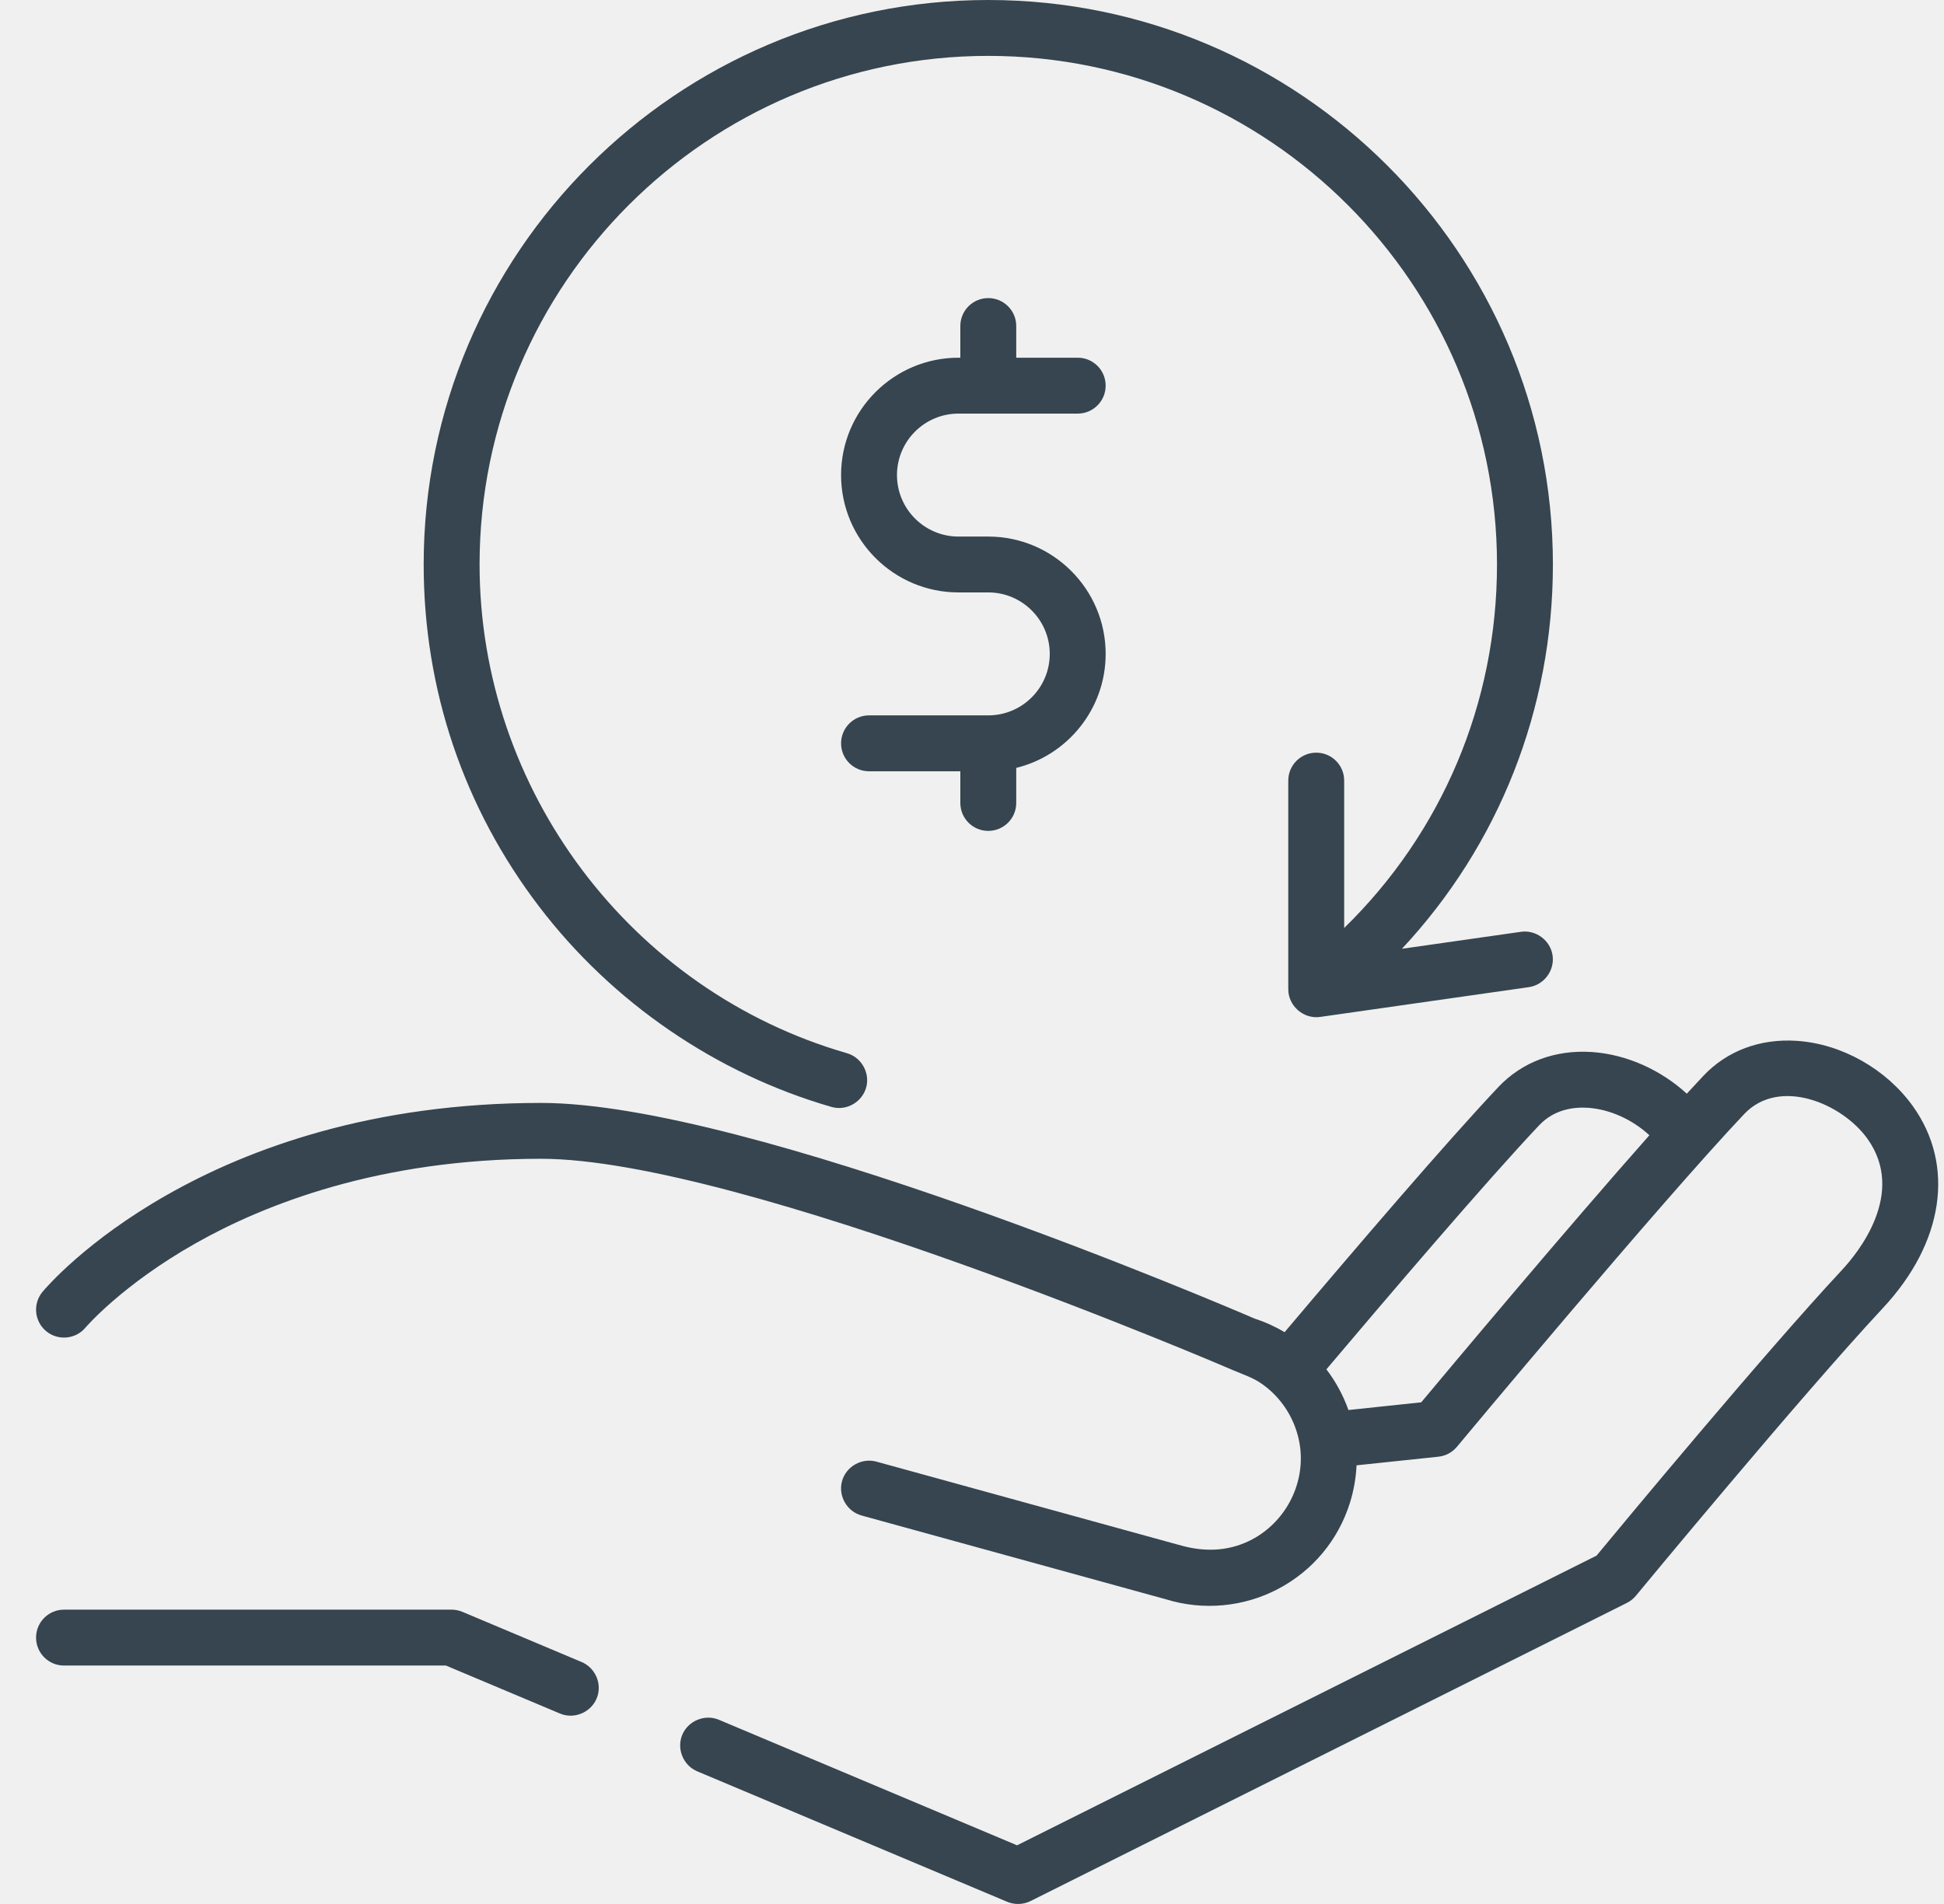
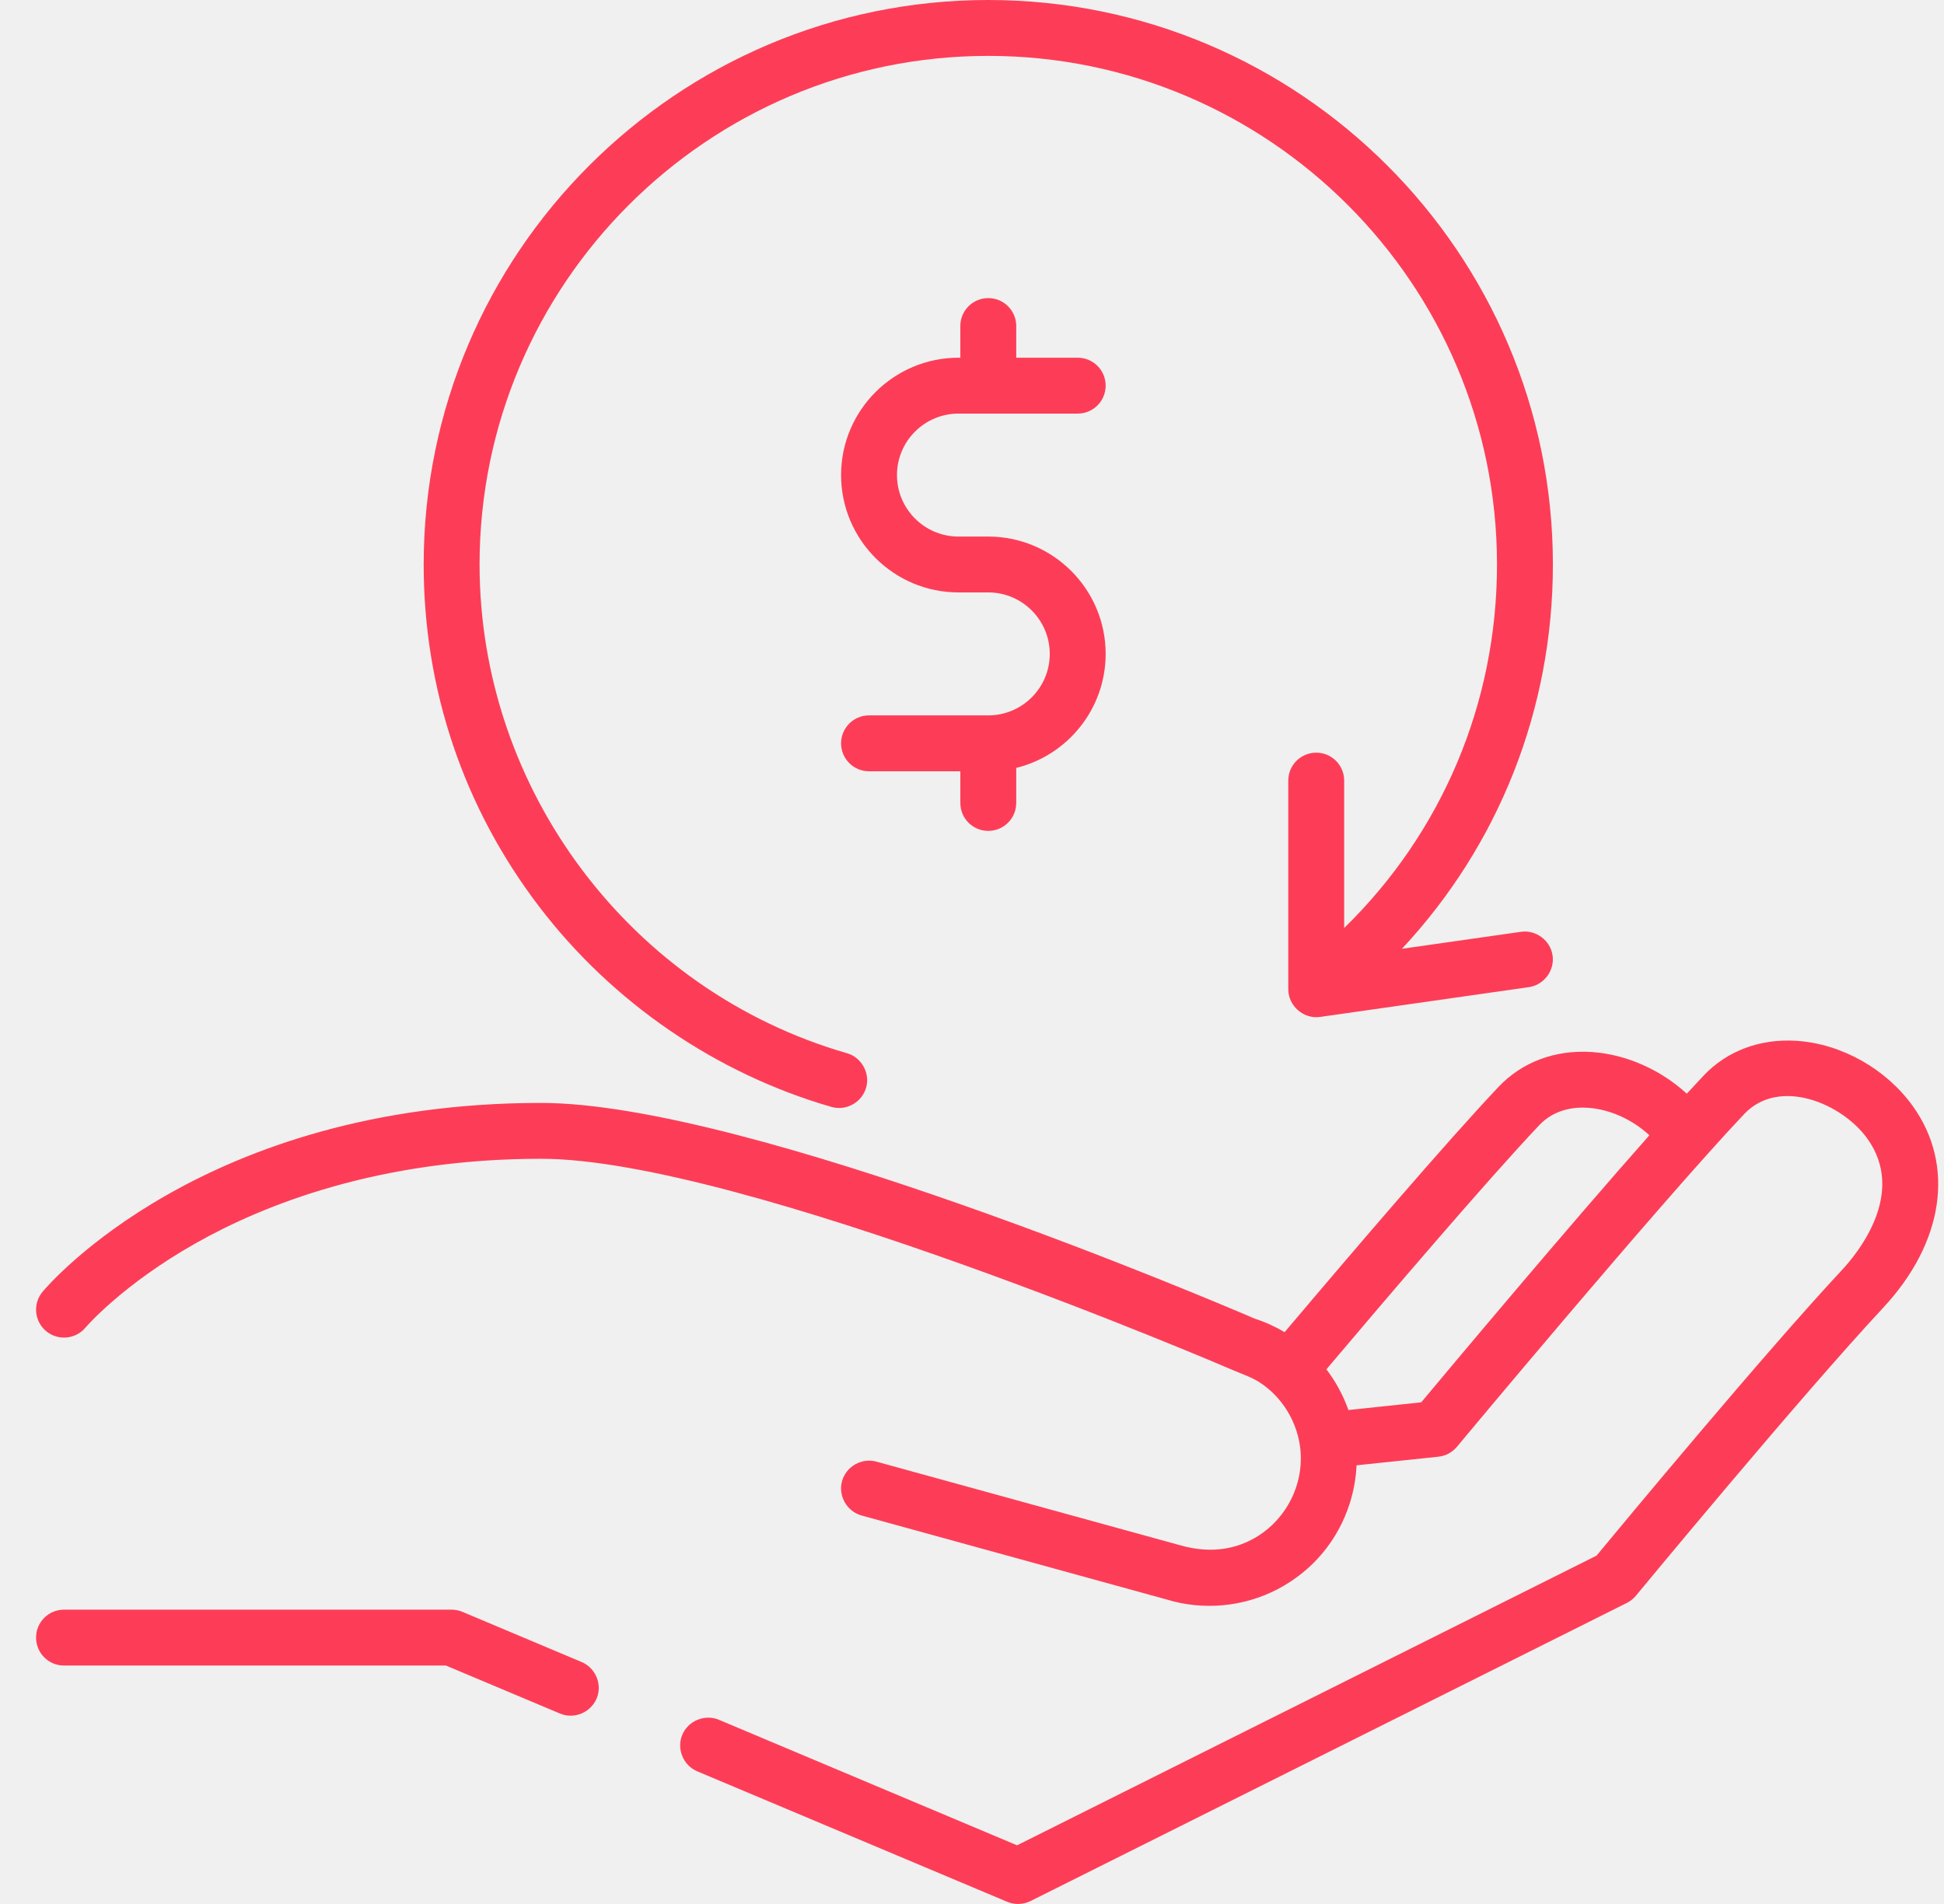
<svg xmlns="http://www.w3.org/2000/svg" width="49" height="48" viewBox="0 0 49 48" fill="none">
  <g clip-path="url(#clip0)">
-     <path d="M48.216 27.888C47.543 26.949 46.423 26.317 45.292 26.24C44.369 26.178 43.532 26.49 42.937 27.12C42.807 27.258 42.666 27.41 42.517 27.572C41.858 26.969 40.995 26.581 40.126 26.522C39.202 26.46 38.366 26.772 37.771 27.401C36.475 28.773 34.182 31.451 32.38 33.584C32.145 33.445 31.894 33.33 31.628 33.244C30.767 32.873 18.898 27.805 13.637 27.805C5.138 27.805 1.234 32.373 1.072 32.567C0.824 32.865 0.864 33.308 1.161 33.557C1.459 33.806 1.903 33.767 2.153 33.471C2.162 33.46 3.074 32.392 4.937 31.34C6.654 30.37 9.558 29.213 13.637 29.213C18.691 29.213 30.978 34.498 31.102 34.552C31.328 34.649 31.561 34.724 31.767 34.861C31.962 34.991 32.136 35.152 32.282 35.335C32.566 35.69 32.743 36.13 32.781 36.583C32.859 37.533 32.326 38.452 31.465 38.857C30.922 39.113 30.348 39.121 29.778 38.965L22.09 36.848C21.72 36.746 21.326 36.97 21.224 37.34C21.122 37.71 21.346 38.104 21.716 38.206L29.393 40.32C30.325 40.608 31.345 40.514 32.209 40.061C33.087 39.6 33.733 38.826 34.028 37.88C34.124 37.571 34.178 37.256 34.193 36.941L36.255 36.724C36.438 36.705 36.605 36.615 36.723 36.474C36.773 36.413 41.829 30.344 43.962 28.087C44.848 27.149 46.43 27.814 47.07 28.708C48.055 30.083 46.831 31.584 46.433 32.012C44.476 34.111 40.887 38.438 40.242 39.218L25.636 46.521L18.12 43.356C17.767 43.208 17.347 43.379 17.198 43.733C17.049 44.086 17.22 44.506 17.573 44.655L25.387 47.945C25.575 48.024 25.794 48.017 25.976 47.926L41.005 40.411C41.093 40.367 41.171 40.305 41.234 40.229C41.275 40.179 45.383 35.205 47.464 32.972C48.996 31.329 49.284 29.381 48.216 27.888ZM35.823 35.353L33.988 35.547C33.857 35.178 33.67 34.832 33.433 34.521C34.968 32.705 37.461 29.781 38.795 28.369C39.18 27.961 39.679 27.904 40.03 27.928C40.582 27.966 41.148 28.226 41.574 28.62C39.461 31.006 36.583 34.443 35.823 35.353Z" fill="#36454f" />
-     <path d="M14.662 41.901L11.656 40.635C11.569 40.599 11.476 40.58 11.382 40.58H1.613C1.224 40.58 0.909 40.895 0.909 41.284C0.909 41.673 1.224 41.989 1.613 41.989H11.24L14.115 43.199C14.493 43.358 14.936 43.151 15.06 42.762C15.169 42.419 14.992 42.04 14.662 41.901Z" fill="#36454f" />
-     <path d="M38.337 23.491L35.337 23.919C37.777 21.306 39.142 17.882 39.142 14.231C39.142 6.384 32.757 0 24.91 0C17.063 0 10.679 6.384 10.679 14.231C10.679 17.38 11.687 20.364 13.593 22.86C15.437 25.276 18.053 27.068 20.958 27.906C21.342 28.017 21.75 27.775 21.84 27.386C21.923 27.027 21.703 26.654 21.349 26.552C15.896 24.979 12.088 19.912 12.088 14.231C12.088 7.161 17.84 1.409 24.91 1.409C31.98 1.409 37.733 7.161 37.733 14.231C37.733 17.726 36.345 20.991 33.881 23.395V19.679C33.881 19.29 33.566 18.975 33.177 18.975C32.787 18.975 32.472 19.29 32.472 19.679V24.94C32.472 25.361 32.859 25.697 33.276 25.637L38.537 24.886C38.917 24.831 39.189 24.469 39.134 24.088C39.08 23.709 38.717 23.437 38.337 23.491Z" fill="#36454f" />
-     <path d="M24.91 13.527H24.159C23.304 13.527 22.609 12.831 22.609 11.977C22.609 11.122 23.304 10.427 24.159 10.427H27.165C27.554 10.427 27.869 10.111 27.869 9.722C27.869 9.333 27.554 9.018 27.165 9.018H25.615V8.219C25.615 7.83 25.299 7.515 24.91 7.515C24.521 7.515 24.206 7.83 24.206 8.219V9.018H24.159C22.527 9.018 21.2 10.345 21.2 11.976C21.2 13.608 22.527 14.935 24.159 14.935H24.91C25.765 14.935 26.46 15.631 26.46 16.485C26.46 17.34 25.765 18.035 24.91 18.035H21.904C21.515 18.035 21.2 18.351 21.2 18.74C21.2 19.129 21.515 19.444 21.904 19.444H24.206V20.243C24.206 20.632 24.521 20.947 24.91 20.947C25.299 20.947 25.615 20.632 25.615 20.243V19.359C26.907 19.042 27.869 17.874 27.869 16.485C27.869 14.854 26.542 13.527 24.91 13.527Z" fill="#36454f" />
+     <path d="M48.216 27.888C47.543 26.949 46.423 26.317 45.292 26.24C44.369 26.178 43.532 26.49 42.937 27.12C42.807 27.258 42.666 27.41 42.517 27.572C41.858 26.969 40.995 26.581 40.126 26.522C39.202 26.46 38.366 26.772 37.771 27.401C36.475 28.773 34.182 31.451 32.38 33.584C32.145 33.445 31.894 33.33 31.628 33.244C30.767 32.873 18.898 27.805 13.637 27.805C5.138 27.805 1.234 32.373 1.072 32.567C0.824 32.865 0.864 33.308 1.161 33.557C1.459 33.806 1.903 33.767 2.153 33.471C2.162 33.46 3.074 32.392 4.937 31.34C6.654 30.37 9.558 29.213 13.637 29.213C18.691 29.213 30.978 34.498 31.102 34.552C31.328 34.649 31.561 34.724 31.767 34.861C31.962 34.991 32.136 35.152 32.282 35.335C32.566 35.69 32.743 36.13 32.781 36.583C32.859 37.533 32.326 38.452 31.465 38.857C30.922 39.113 30.348 39.121 29.778 38.965L22.09 36.848C21.72 36.746 21.326 36.97 21.224 37.34C21.122 37.71 21.346 38.104 21.716 38.206L29.393 40.32C30.325 40.608 31.345 40.514 32.209 40.061C33.087 39.6 33.733 38.826 34.028 37.88C34.124 37.571 34.178 37.256 34.193 36.941L36.255 36.724C36.438 36.705 36.605 36.615 36.723 36.474C36.773 36.413 41.829 30.344 43.962 28.087C44.848 27.149 46.43 27.814 47.07 28.708C48.055 30.083 46.831 31.584 46.433 32.012C44.476 34.111 40.887 38.438 40.242 39.218L25.636 46.521L18.12 43.356C17.767 43.208 17.347 43.379 17.198 43.733C17.049 44.086 17.22 44.506 17.573 44.655L25.387 47.945C25.575 48.024 25.794 48.017 25.976 47.926L41.005 40.411C41.093 40.367 41.171 40.305 41.234 40.229C41.275 40.179 45.383 35.205 47.464 32.972C48.996 31.329 49.284 29.381 48.216 27.888ZM35.823 35.353L33.988 35.547C33.857 35.178 33.67 34.832 33.433 34.521C34.968 32.705 37.461 29.781 38.795 28.369C39.18 27.961 39.679 27.904 40.03 27.928C40.582 27.966 41.148 28.226 41.574 28.62C39.461 31.006 36.583 34.443 35.823 35.353Z" fill="#FD3D57" />
+     <path d="M14.662 41.901L11.656 40.635C11.569 40.599 11.476 40.58 11.382 40.58H1.613C1.224 40.58 0.909 40.895 0.909 41.284C0.909 41.673 1.224 41.989 1.613 41.989H11.24L14.115 43.199C14.493 43.358 14.936 43.151 15.06 42.762C15.169 42.419 14.992 42.04 14.662 41.901Z" fill="#FD3D57" />
+     <path d="M38.337 23.491L35.337 23.919C37.777 21.306 39.142 17.882 39.142 14.231C39.142 6.384 32.757 0 24.91 0C17.063 0 10.679 6.384 10.679 14.231C10.679 17.38 11.687 20.364 13.593 22.86C15.437 25.276 18.053 27.068 20.958 27.906C21.342 28.017 21.75 27.775 21.84 27.386C21.923 27.027 21.703 26.654 21.349 26.552C15.896 24.979 12.088 19.912 12.088 14.231C12.088 7.161 17.84 1.409 24.91 1.409C31.98 1.409 37.733 7.161 37.733 14.231C37.733 17.726 36.345 20.991 33.881 23.395V19.679C33.881 19.29 33.566 18.975 33.177 18.975C32.787 18.975 32.472 19.29 32.472 19.679V24.94C32.472 25.361 32.859 25.697 33.276 25.637L38.537 24.886C38.917 24.831 39.189 24.469 39.134 24.088C39.08 23.709 38.717 23.437 38.337 23.491Z" fill="#FD3D57" />
+     <path d="M24.91 13.527H24.159C23.304 13.527 22.609 12.831 22.609 11.977C22.609 11.122 23.304 10.427 24.159 10.427H27.165C27.554 10.427 27.869 10.111 27.869 9.722C27.869 9.333 27.554 9.018 27.165 9.018H25.615V8.219C25.615 7.83 25.299 7.515 24.91 7.515C24.521 7.515 24.206 7.83 24.206 8.219V9.018H24.159C22.527 9.018 21.2 10.345 21.2 11.976C21.2 13.608 22.527 14.935 24.159 14.935H24.91C25.765 14.935 26.46 15.631 26.46 16.485C26.46 17.34 25.765 18.035 24.91 18.035H21.904C21.515 18.035 21.2 18.351 21.2 18.74C21.2 19.129 21.515 19.444 21.904 19.444H24.206V20.243C24.206 20.632 24.521 20.947 24.91 20.947C25.299 20.947 25.615 20.632 25.615 20.243V19.359C26.907 19.042 27.869 17.874 27.869 16.485C27.869 14.854 26.542 13.527 24.91 13.527Z" fill="#FD3D57" />
  </g>
  <defs>
    <clipPath id="clip0">
      <rect width="48" height="48" fill="white" transform="translate(0.882416)" />
    </clipPath>
  </defs>
</svg>
